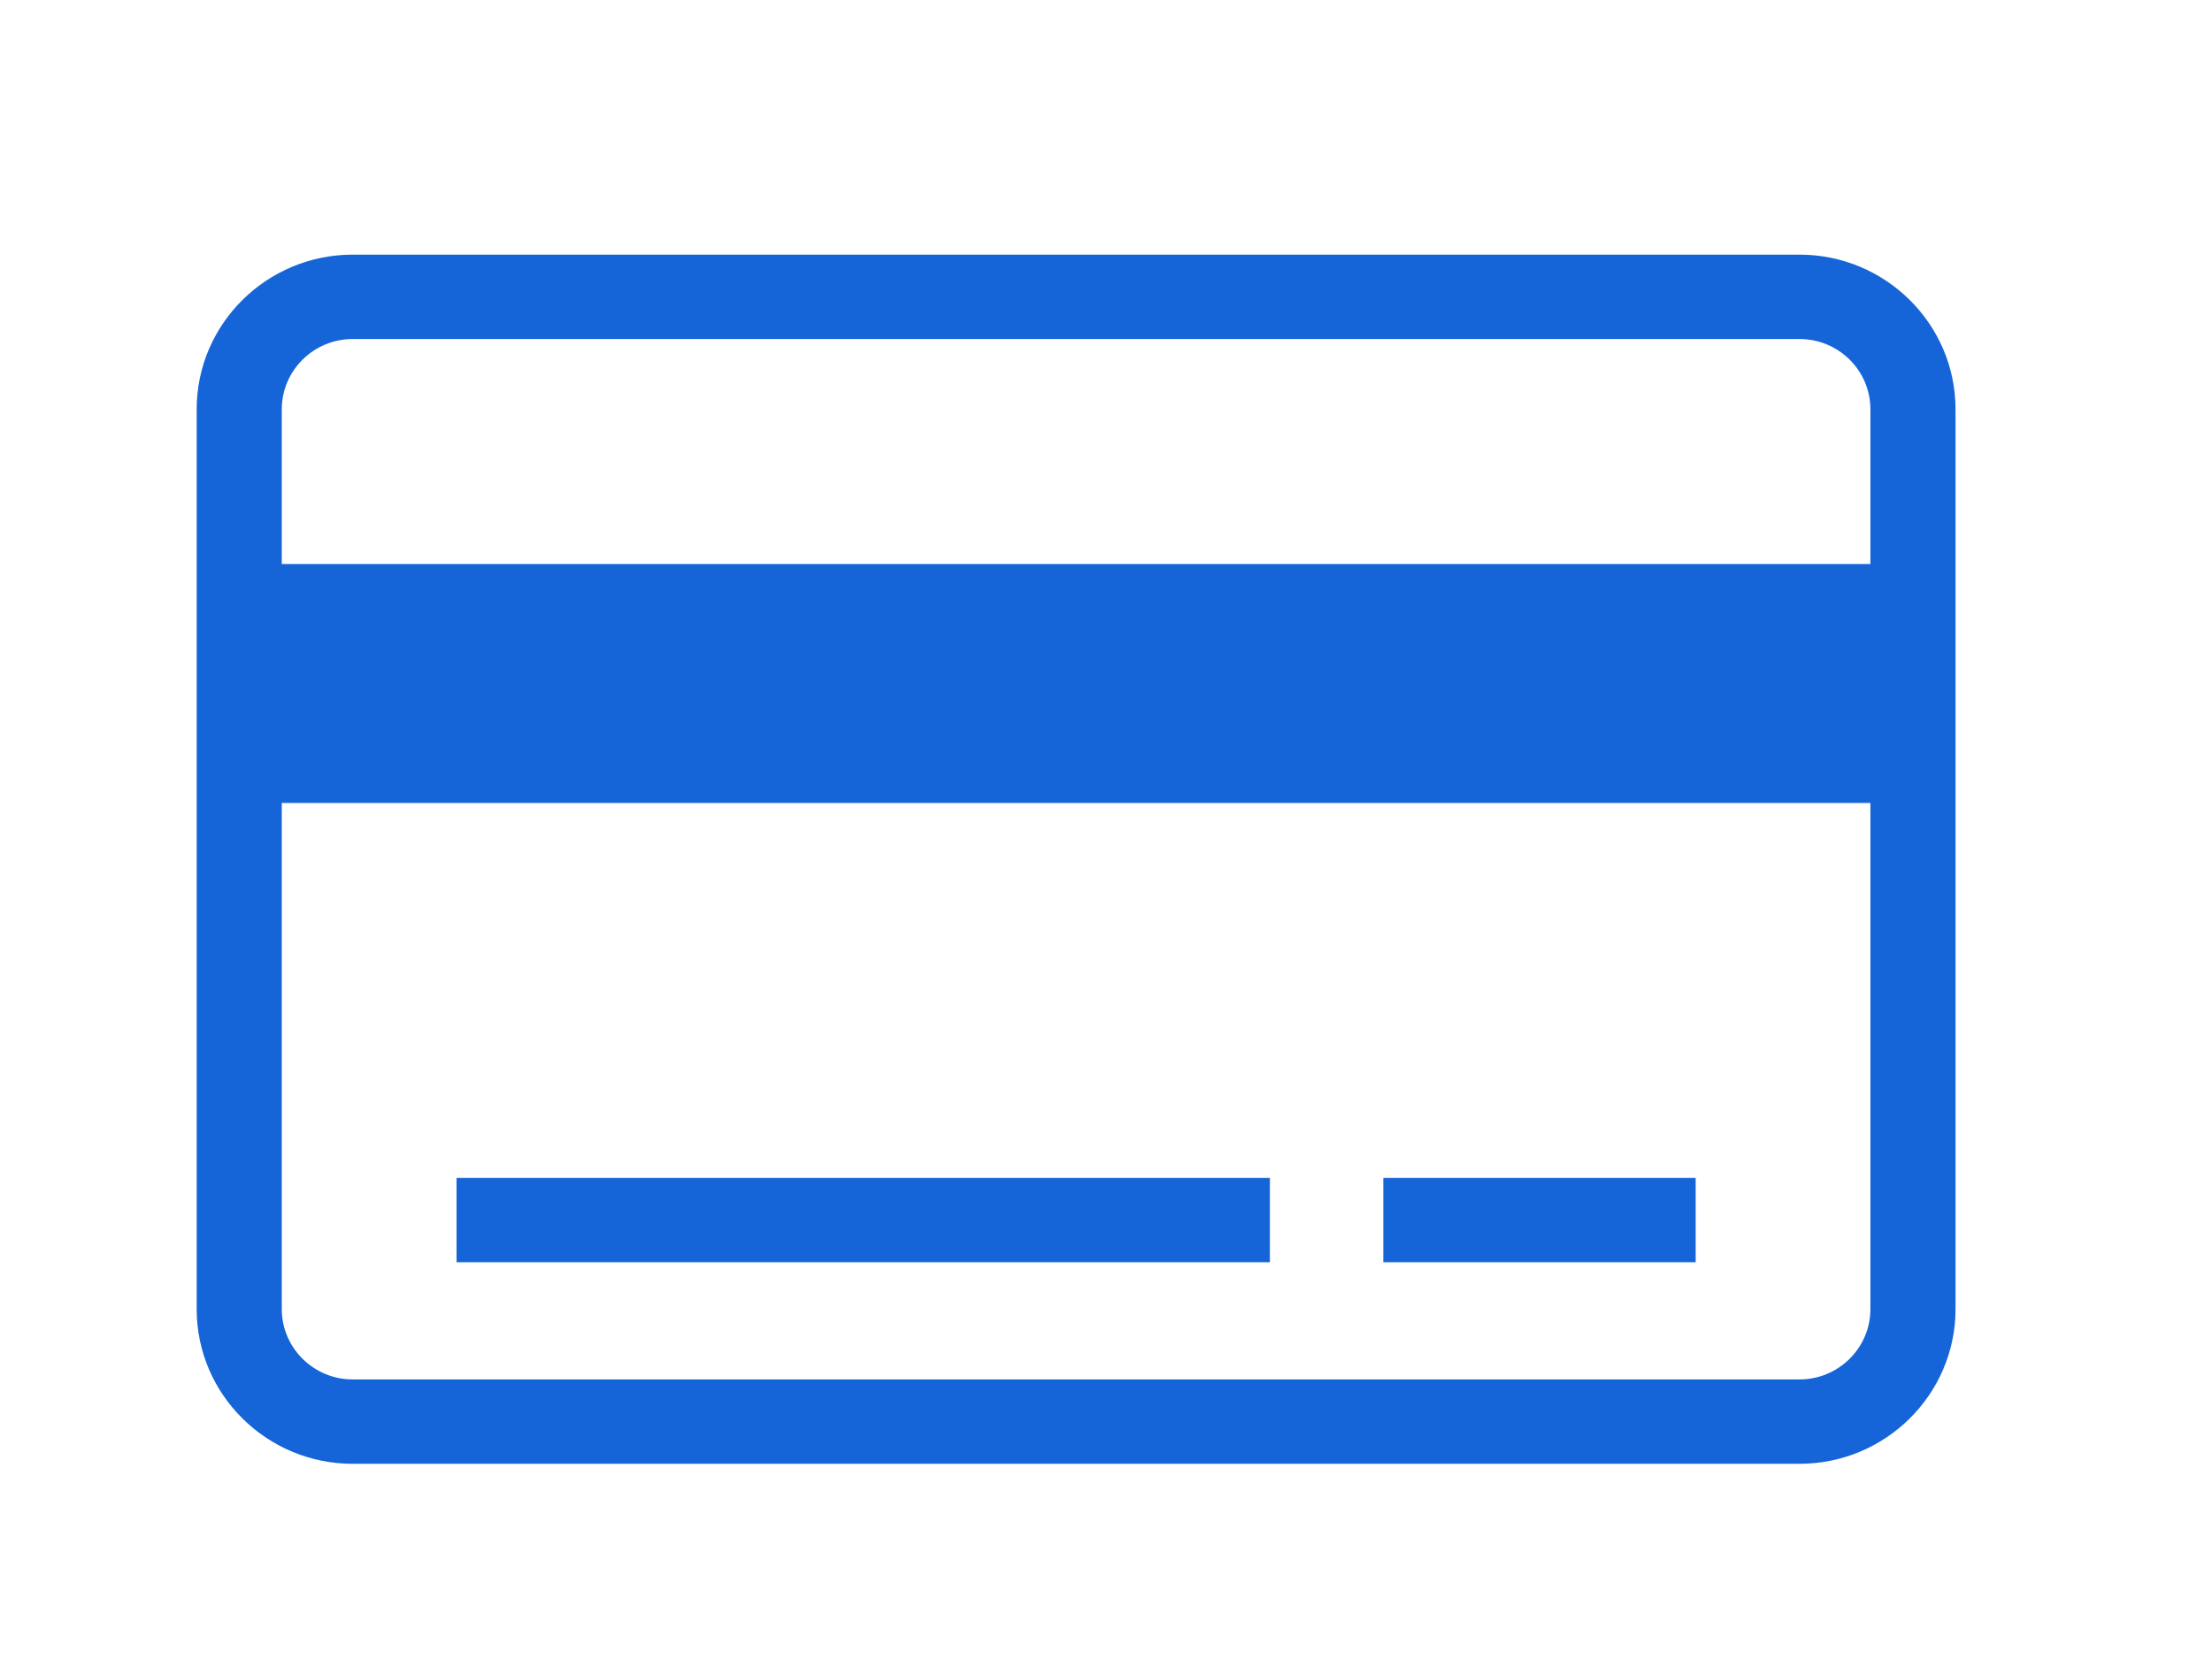
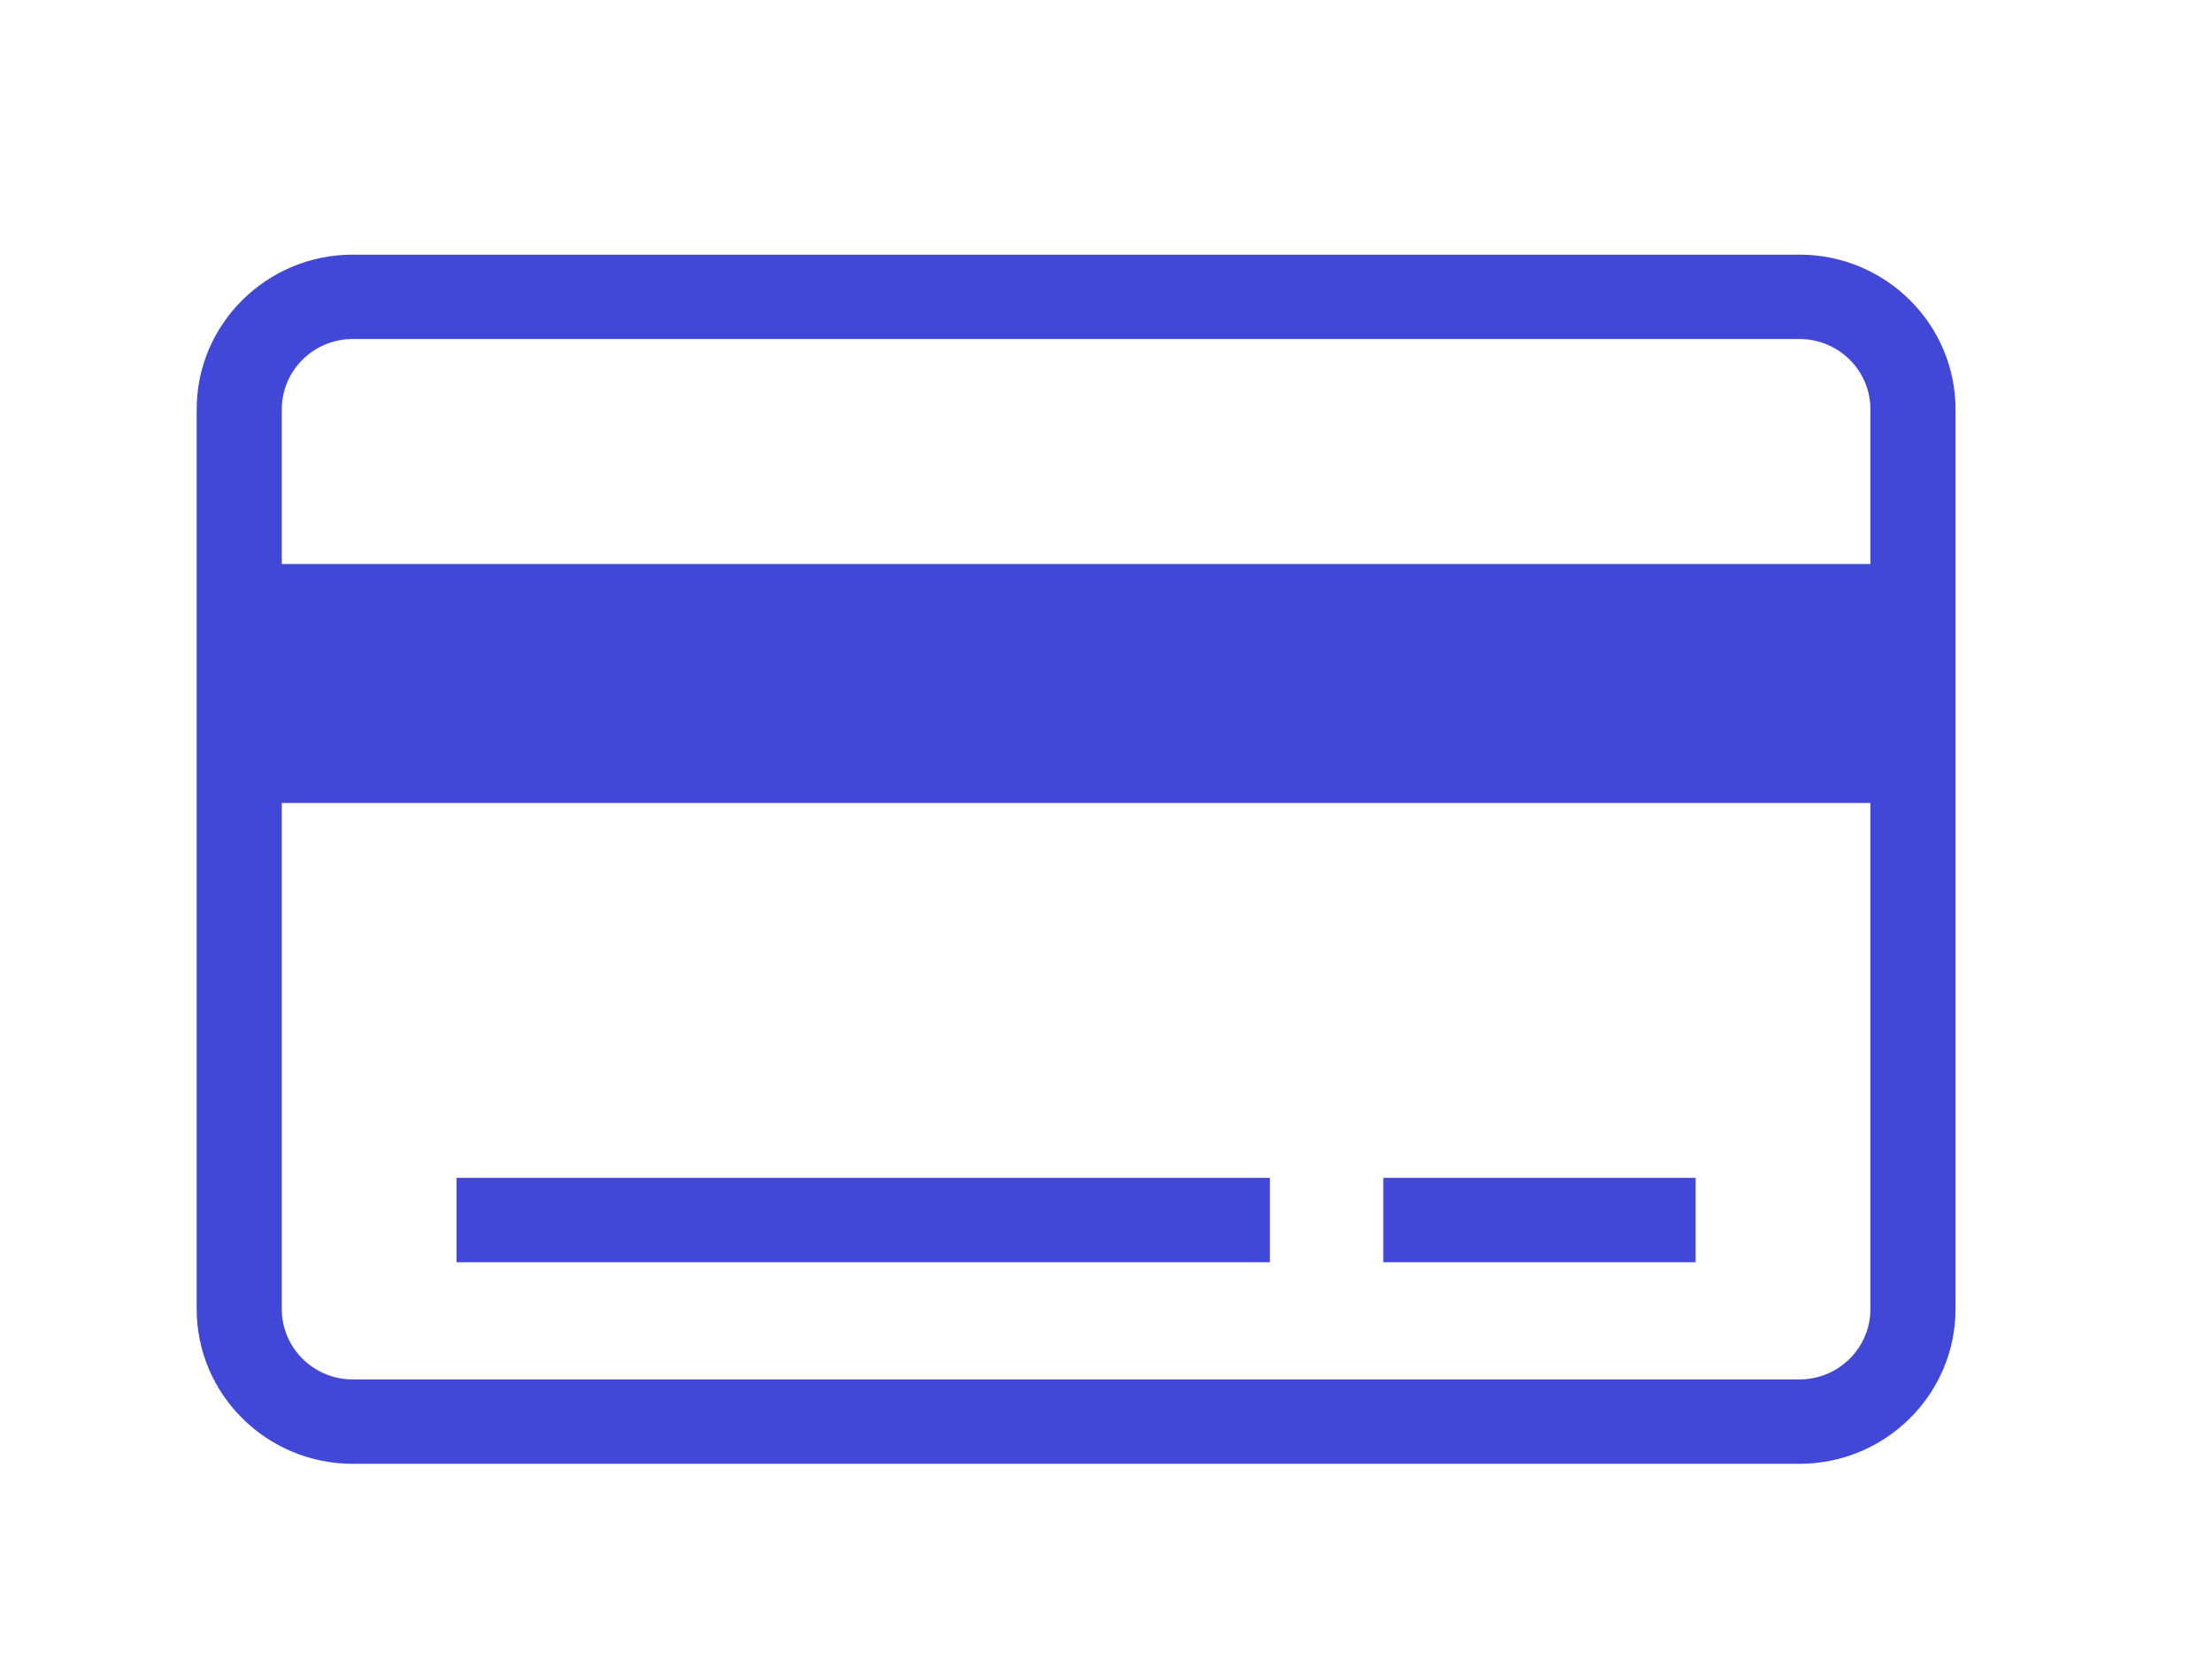
<svg xmlns="http://www.w3.org/2000/svg" width="56" height="42" viewBox="0 0 56 42" fill="none">
-   <path d="M45.556 6.446H8.93C6.752 6.446 4.979 8.202 4.979 10.361V33.14C4.979 35.299 6.752 37.056 8.93 37.056H45.556C47.733 37.056 49.507 35.299 49.507 33.14V10.361C49.507 8.202 47.733 6.446 45.556 6.446ZM8.93 8.582H45.556C46.547 8.582 47.352 9.379 47.352 10.361V14.277H7.134V10.361C7.134 9.379 7.94 8.582 8.93 8.582ZM45.556 34.92H8.93C7.939 34.92 7.134 34.121 7.134 33.14V20.327H47.352V33.139C47.352 34.121 46.547 34.92 45.556 34.92Z" fill="#1565D8" />
-   <path d="M32.149 29.817H11.558V31.953H32.149V29.817Z" fill="#1565D8" />
-   <path d="M42.928 29.817H35.02V31.953H42.928V29.817Z" fill="#1565D8" />
+   <path d="M45.556 6.446H8.93C6.752 6.446 4.979 8.202 4.979 10.361V33.14C4.979 35.299 6.752 37.056 8.93 37.056H45.556C47.733 37.056 49.507 35.299 49.507 33.14V10.361C49.507 8.202 47.733 6.446 45.556 6.446ZM8.93 8.582H45.556C46.547 8.582 47.352 9.379 47.352 10.361V14.277H7.134V10.361C7.134 9.379 7.94 8.582 8.93 8.582ZM45.556 34.92H8.93C7.939 34.92 7.134 34.121 7.134 33.14V20.327H47.352V33.139C47.352 34.121 46.547 34.92 45.556 34.92Z" fill="#4147D6" />
+   <path d="M32.149 29.817H11.558V31.953H32.149V29.817Z" fill="#4147D6" />
+   <path d="M42.928 29.817H35.02V31.953H42.928V29.817Z" fill="#4147D6" />
</svg>
